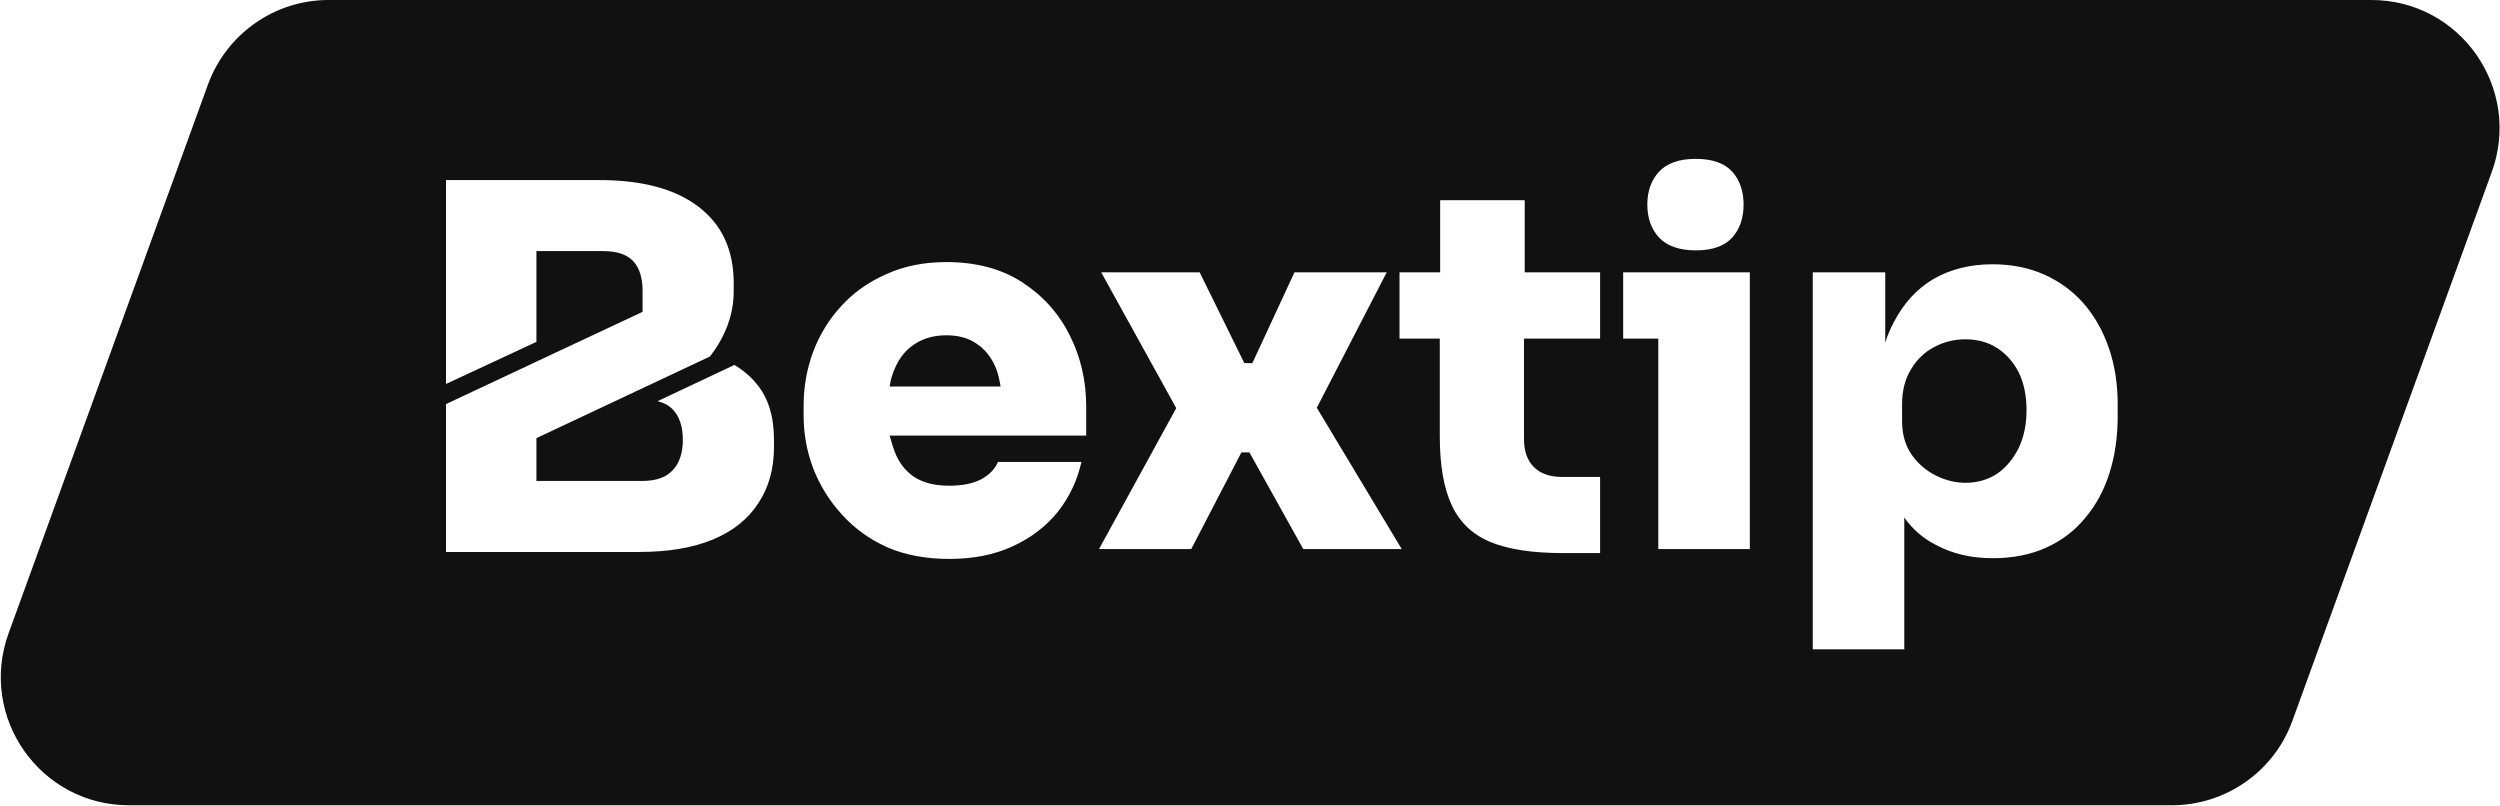
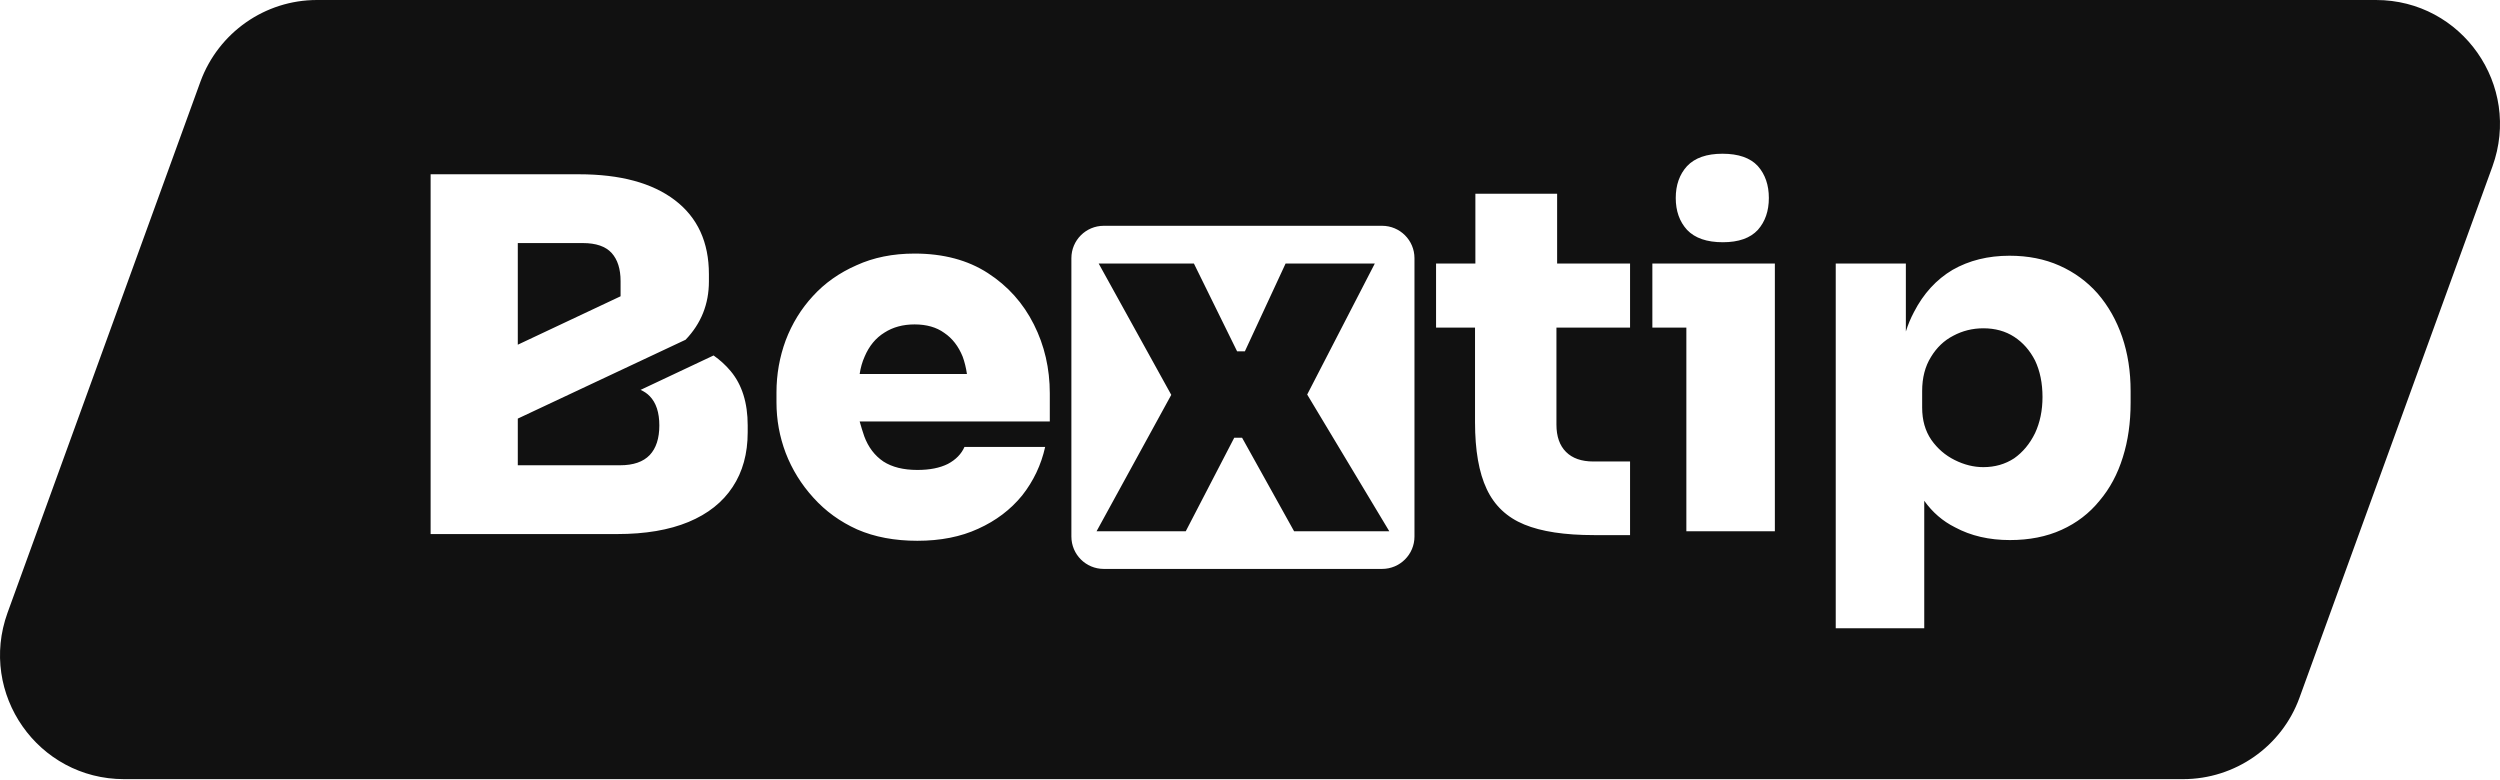
- <svg xmlns="http://www.w3.org/2000/svg" viewBox="-121.7 -50.0 682.7 220.0" width="683" height="220">
-   <path fill="#111111" fill-rule="evenodd" d="M-32.1 -50L526 -50C550.3 -50 567.2 -25.9 558.9 -3L504.4 147C499.4 160.8 486.2 170 471.5 170L-86.6 170C-110.9 170 -127.8 145.9 -119.5 123L-65 -27C-59.9 -40.8 -46.8 -50 -32.1 -50ZM373.4 127.4L398.4 127.4L398.4 91.4Q401.9 96.3 407.1 98.9Q413.8 102.5 422.6 102.5Q430.8 102.5 437.2 99.6Q443.6 96.7 447.9 91.4Q452.3 86.2 454.5 79.1Q456.7 72.1 456.7 63.7L456.7 60.4Q456.7 52.1 454.3 45.1Q451.9 38.1 447.4 32.9Q442.9 27.8 436.6 25Q430.3 22.2 422.5 22.2Q413.4 22.2 406.4 26.2Q399.5 30.3 395.5 38.1Q394.1 40.7 393.2 43.6L393.2 24.4L373.4 24.4ZM72.1 47.4Q78.6 39 78.6 29.5L78.6 27.4Q78.6 13.8 69 6.5Q59.5 -0.8 41.9 -0.8L0 -0.8L0 54.9L24.7 43.4L24.7 18.6L43 18.6Q48.6 18.6 51.2 21.4Q53.7 24.2 53.7 29.4L53.7 29.5L53.7 35.2L24.9 48.7L24.7 48.8L0 60.4L0 100.8L52.7 100.8Q64.7 100.8 72.9 97.4Q81.1 94 85.3 87.5Q89.6 81.1 89.6 72.1L89.6 70.1Q89.6 60.5 84.8 54.8Q82.3 51.8 78.8 49.7L57.8 59.6Q60.3 60.2 61.9 61.8Q64.7 64.7 64.7 70.1Q64.7 75.6 61.9 78.5Q59.2 81.4 53.6 81.4L24.7 81.4L24.7 69.7ZM137.5 102.7Q147.3 102.7 154.7 99.3Q162.2 95.9 167.1 89.9Q171.9 83.8 173.6 76.2L150.8 76.2Q149.5 79.2 146.1 81Q142.7 82.7 137.5 82.7Q131.6 82.7 127.9 80.3Q124.2 77.8 122.5 73.2Q121.8 71.2 121.2 69L174.9 69L174.9 61.1Q174.9 50.5 170.4 41.6Q165.9 32.6 157.4 27.1Q148.9 21.6 136.7 21.6Q127.5 21.6 120.3 24.9Q113 28.1 108 33.6Q103 39 100.3 46.1Q97.7 53.2 97.7 60.8L97.7 63.6Q97.7 71 100.3 77.9Q103 84.9 108.1 90.5Q113.2 96.2 120.5 99.5Q127.9 102.7 137.5 102.7ZM178.4 100L203.6 100L217.3 73.6L219.5 73.6L234.2 100L261.1 100L237.9 61.4L257 24.4L231.8 24.4L220.3 49.2L218.1 49.2L205.9 24.4L179 24.4L199.5 61.5ZM305.1 101.1L315.3 101.1L315.3 80.3L304.9 80.3Q299.9 80.3 297.2 77.6Q294.5 74.9 294.5 69.9L294.5 42.5L315.3 42.5L315.3 24.4L294.7 24.4L294.7 4.7L271.6 4.7L271.6 24.4L260.5 24.4L260.5 42.5L271.5 42.5L271.5 69.2Q271.5 81.1 274.8 88.1Q278.1 95.1 285.4 98.1Q292.7 101.1 305.1 101.1ZM331.2 100L356.2 100L356.2 24.4L321.6 24.4L321.6 42.5L331.2 42.5ZM415.1 81.9Q411 81.9 407 79.9Q403 77.9 400.4 74.2Q397.8 70.4 397.8 65.1L397.8 60.4Q397.8 54.8 400.3 50.8Q402.7 46.8 406.6 44.8Q410.5 42.7 415.1 42.7Q420.1 42.7 423.8 45.1Q427.5 47.5 429.7 51.8Q431.8 56.2 431.8 62.1Q431.8 67.8 429.7 72.3Q427.5 76.8 423.8 79.4Q420 81.9 415.1 81.9ZM341.5 18.4Q348.2 18.4 351.4 14.9Q354.5 11.4 354.5 5.9Q354.5 0.4 351.4 -3.1Q348.2 -6.6 341.4 -6.6Q334.7 -6.6 331.4 -3.1Q328.2 0.4 328.2 5.9Q328.2 11.4 331.4 14.9Q334.7 18.4 341.5 18.4ZM121.2 55.6Q121.6 52.9 122.6 50.7Q124.5 46.2 128.2 43.9Q131.8 41.6 136.7 41.6Q141.8 41.6 145.1 44Q148.5 46.3 150.3 50.7Q151.1 52.9 151.5 55.6Z" />
+ <svg xmlns="http://www.w3.org/2000/svg" viewBox="-119.69 -48.44 694.87 216.56" width="694.87" height="216.56" role="img" aria-label="Bextip">
+   <path fill="#111111" fill-rule="evenodd" d="M-31.59 -48.44L540.71 -48.44C564.62 -48.44 581.24 -24.71 573.08 -2.17L519.45 145.48C514.53 159.07 501.55 168.12 487.09 168.12L-85.21 168.12C-109.12 168.12 -125.75 144.4 -117.59 121.86L-63.96 -25.8C-58.95 -39.38 -46.05 -48.44 -31.59 -48.44ZM70.87 45.99Q77.35 39.22 77.35 29.78L77.35 27.76Q77.35 14.42 67.91 7.21Q58.47 0 41.21 0L0 0L0 100L51.86 100Q63.57 100 71.68 96.64Q79.78 93.27 83.95 86.91Q88.13 80.59 88.13 71.72L88.13 69.81Q88.13 60.37 83.39 54.7Q81.36 52.27 78.65 50.36L58.35 59.93Q59.85 60.58 60.9 61.67Q63.57 64.42 63.57 69.81Q63.57 75.2 60.9 78.04Q58.18 80.88 52.67 80.88L24.23 80.88L24.23 67.91ZM24.23 19.12L24.23 47.37L52.8 33.91L52.8 29.7Q52.8 24.64 50.32 21.88Q47.81 19.12 42.3 19.12ZM135.29 101.87C128.99 101.87 123.42 100.83 118.57 98.72C113.78 96.56 109.71 93.6 106.36 89.86C103.02 86.19 100.46 82.05 98.69 77.46C96.98 72.93 96.13 68.24 96.13 63.39L96.13 60.63C96.13 55.65 96.98 50.81 98.69 46.16C100.46 41.5 102.99 37.39 106.26 33.85C109.54 30.25 113.58 27.39 118.37 25.29C123.09 23.13 128.47 22.04 134.51 22.04C142.51 22.04 149.29 23.84 154.88 27.46C160.45 31.06 164.71 35.82 167.67 41.73C170.62 47.57 172.1 53.96 172.1 60.92L172.1 68.7L119.25 68.7C119.65 70.14 120.08 71.52 120.53 72.83C121.65 75.85 123.42 78.19 125.84 79.83C128.27 81.4 131.42 82.18 135.29 82.18C138.71 82.18 141.52 81.63 143.76 80.51C145.98 79.33 147.52 77.75 148.38 75.79L170.81 75.79C169.7 80.77 167.57 85.27 164.42 89.27C161.21 93.21 157.13 96.3 152.21 98.52C147.36 100.76 141.72 101.87 135.29 101.87ZM119.25 55.52L149.07 55.52C148.81 53.74 148.41 52.13 147.88 50.68C146.71 47.8 145.01 45.6 142.77 44.09C140.61 42.52 137.85 41.73 134.51 41.73C131.29 41.73 128.5 42.49 126.15 44C123.71 45.5 121.88 47.73 120.63 50.68C119.98 52.13 119.51 53.74 119.25 55.52ZM323.35 100.29C315.22 100.29 308.76 99.32 303.97 97.34C299.18 95.37 295.7 92.1 293.54 87.5C291.37 82.91 290.29 76.71 290.29 68.89L290.29 42.62L279.46 42.62L279.46 24.8L290.39 24.8L290.39 5.41L313.11 5.41L313.11 24.8L333.38 24.8L333.38 42.62L312.92 42.62L312.92 69.59C312.92 72.87 313.81 75.4 315.58 77.17C317.35 78.94 319.88 79.83 323.16 79.83L333.38 79.83L333.38 100.29ZM349.03 99.22L349.03 42.62L339.58 42.62L339.58 24.8L373.63 24.8L373.63 99.22ZM359.17 18.89C354.71 18.89 351.4 17.74 349.22 15.45C347.13 13.15 346.08 10.2 346.08 6.59C346.08 2.99 347.13 0.03 349.22 -2.27C351.4 -4.57 354.68 -5.71 359.06 -5.71C363.52 -5.71 366.8 -4.57 368.91 -2.27C370.94 0.03 371.96 2.99 371.96 6.59C371.96 10.2 370.94 13.15 368.91 15.45C366.8 17.74 363.56 18.89 359.17 18.89ZM390.55 126.19L390.55 24.8L410.04 24.8L410.04 43.7C410.63 41.79 411.39 39.99 412.3 38.28C414.93 33.17 418.5 29.26 423.02 26.57C427.62 23.94 432.89 22.64 438.87 22.64C443.98 22.64 448.61 23.55 452.74 25.39C456.87 27.23 460.42 29.82 463.37 33.17C466.31 36.58 468.58 40.59 470.16 45.18C471.73 49.77 472.51 54.79 472.51 60.24L472.51 63.49C472.51 69 471.8 74.05 470.35 78.64C468.91 83.3 466.75 87.34 463.86 90.75C461.04 94.22 457.53 96.92 453.33 98.82C449.14 100.73 444.34 101.67 438.96 101.67C433.19 101.67 428.11 100.5 423.71 98.13C420.3 96.43 417.44 93.96 415.15 90.75L415.15 126.19ZM431.58 81.4C434.79 81.4 437.65 80.58 440.15 78.94C442.57 77.23 444.51 74.9 445.95 71.94C447.32 69 448.02 65.65 448.02 61.91C448.02 58.03 447.32 54.66 445.95 51.77C444.51 48.95 442.57 46.75 440.15 45.18C437.72 43.6 434.86 42.81 431.58 42.81C428.56 42.81 425.78 43.51 423.22 44.88C420.66 46.19 418.6 48.17 417.02 50.78C415.38 53.41 414.57 56.56 414.57 60.24L414.57 64.86C414.57 68.34 415.41 71.32 417.12 73.82C418.82 76.24 420.99 78.12 423.61 79.42C426.24 80.74 428.9 81.4 431.58 81.4ZM187.1 14.32L264.46 14.32C269.43 14.32 273.46 18.35 273.46 23.32L273.46 100.69C273.46 105.66 269.43 109.69 264.46 109.69L187.1 109.69C182.12 109.69 178.1 105.66 178.1 100.69L178.1 23.32C178.1 18.35 182.12 14.32 187.1 14.32ZM185.1 99.22L205.86 61.31L185.68 24.8L212.15 24.8L224.16 49.21L226.32 49.21L237.64 24.8L262.44 24.8L243.64 61.22L266.46 99.22L240 99.22L225.54 73.22L223.37 73.22L209.89 99.22Z" />
</svg>
